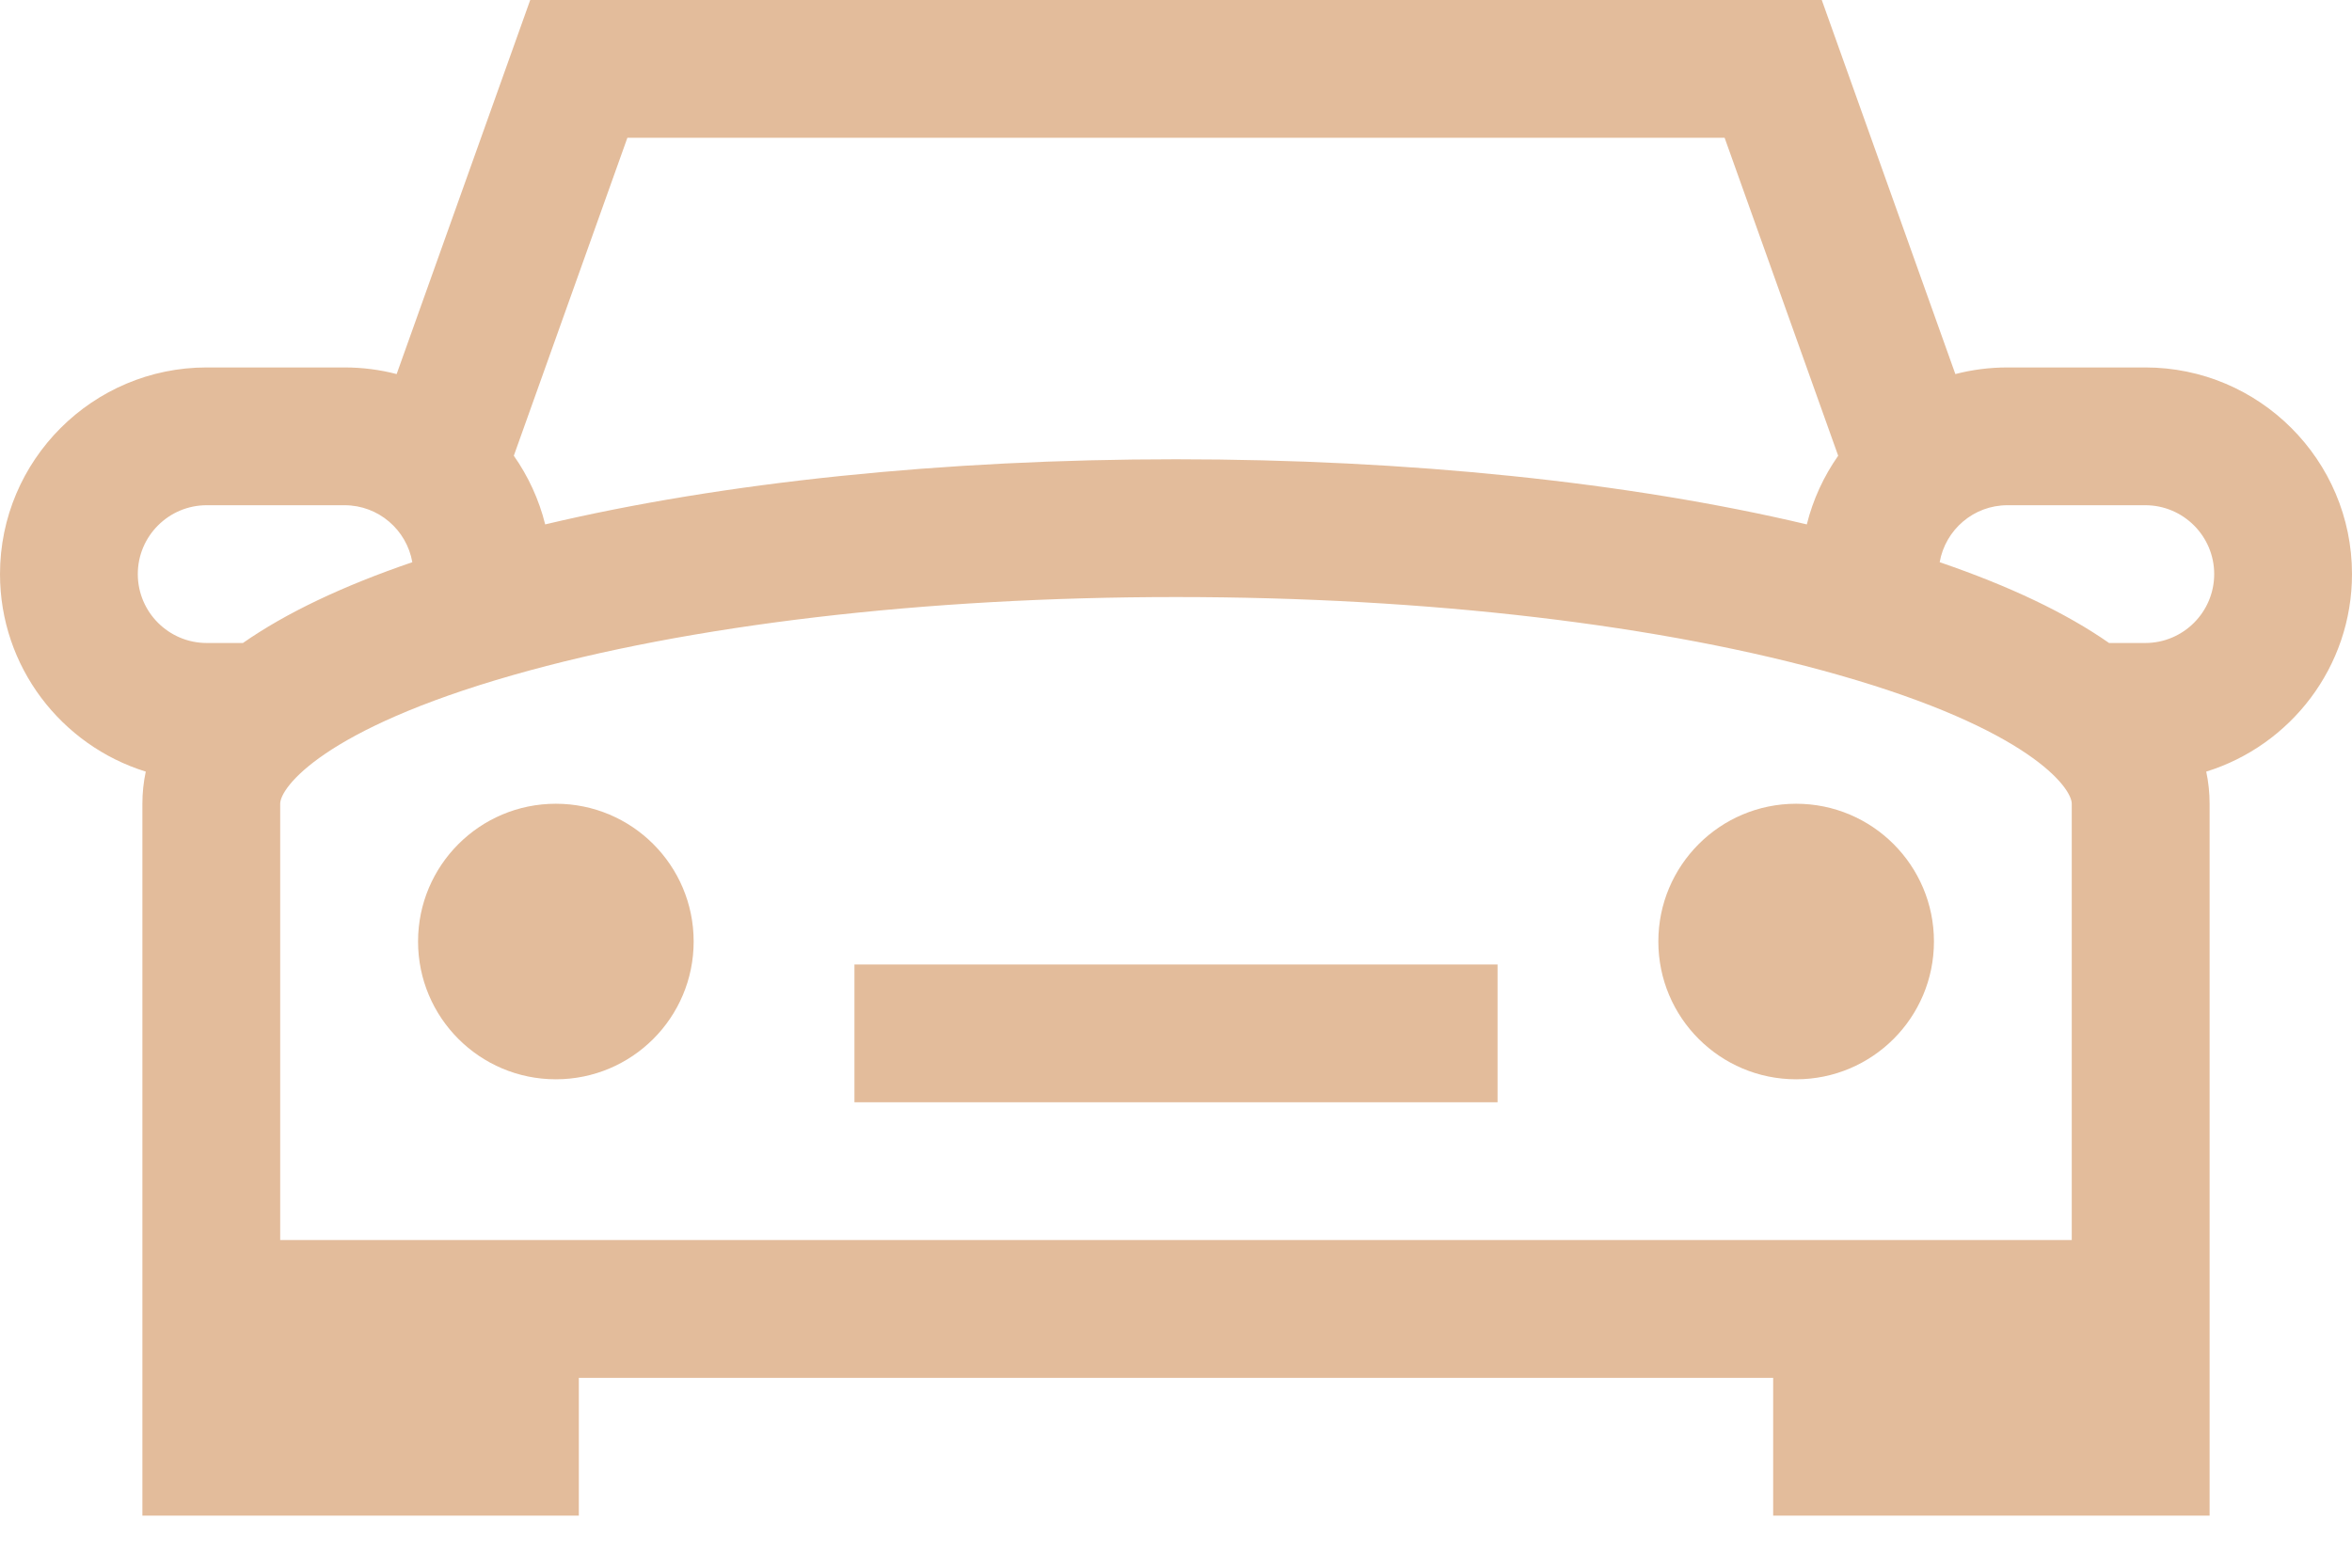
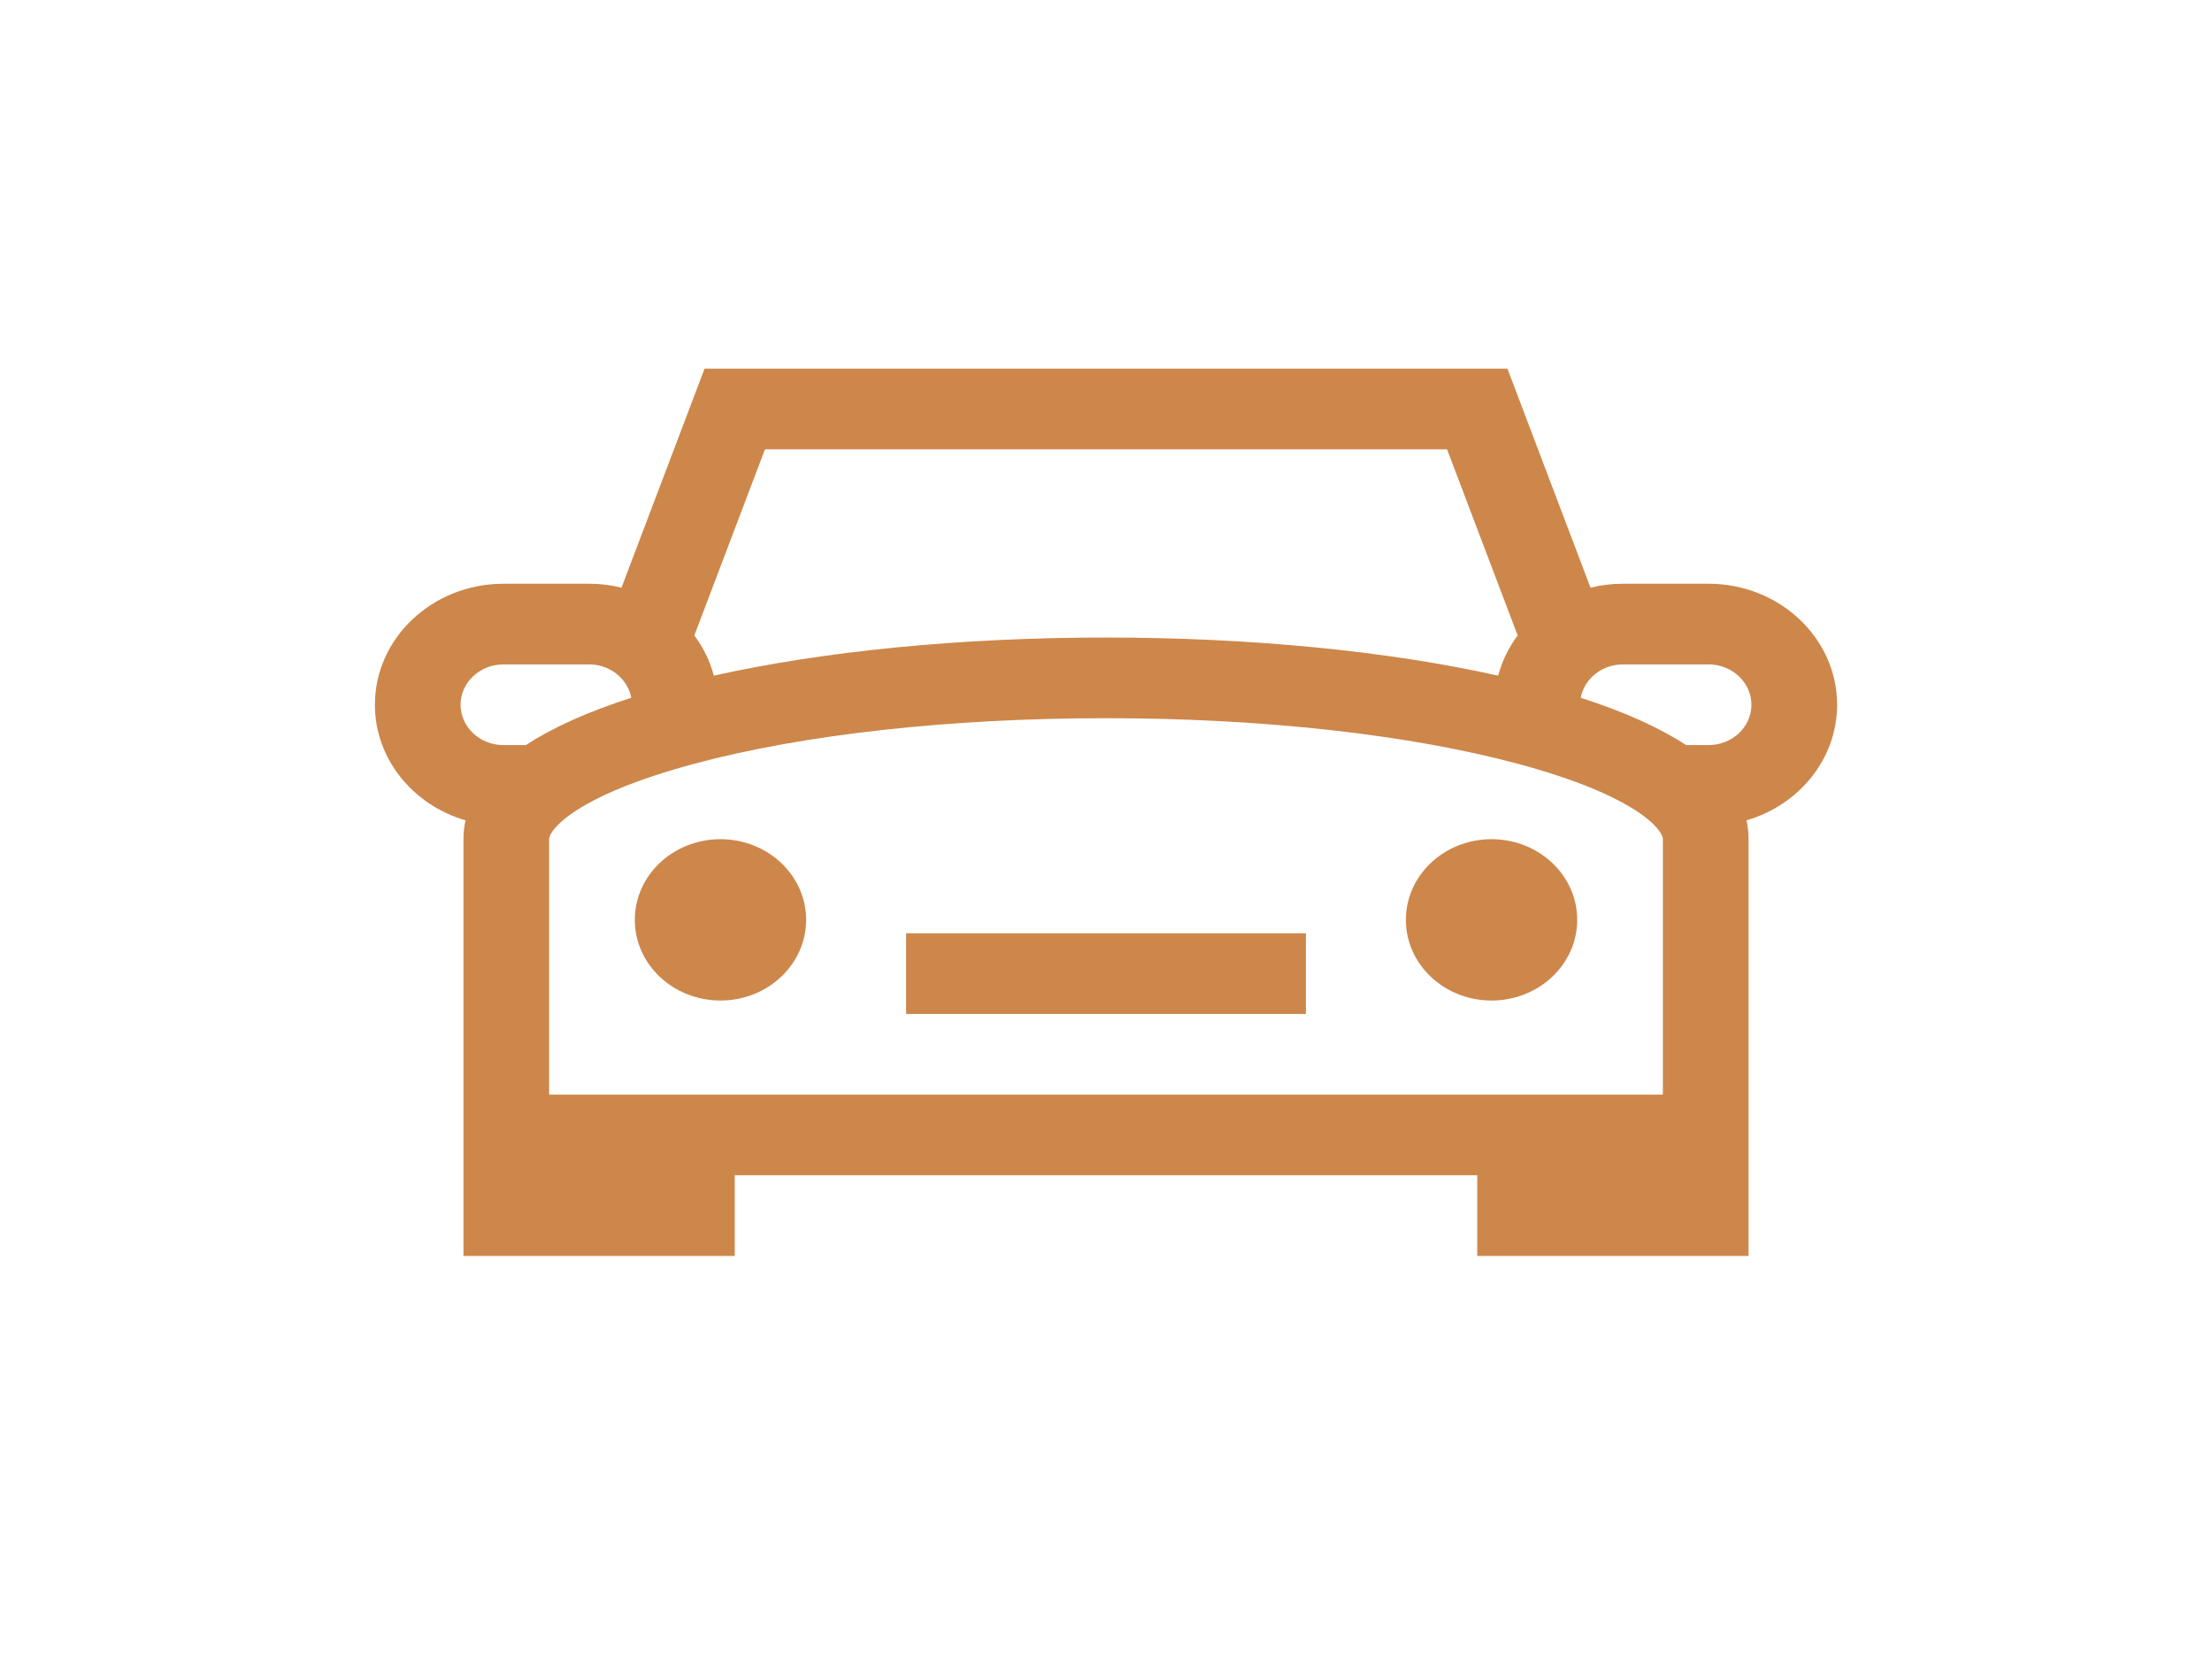
- <svg xmlns="http://www.w3.org/2000/svg" width="39" height="26" viewBox="0 0 39 26" fill="none">
-   <path d="M24.832 15.996H14.168V18.281H24.832V15.996Z" fill="#E3BC9B" />
-   <path d="M29.783 17.9C31.045 17.9 32.068 16.877 32.068 15.615C32.068 14.353 31.045 13.33 29.783 13.33C28.521 13.33 27.498 14.353 27.498 15.615C27.498 16.877 28.521 17.9 29.783 17.9Z" fill="#E3BC9B" />
-   <path d="M9.217 17.9C10.479 17.9 11.502 16.877 11.502 15.615C11.502 14.353 10.479 13.33 9.217 13.33C7.955 13.33 6.932 14.353 6.932 15.615C6.932 16.877 7.955 17.9 9.217 17.9Z" fill="#E3BC9B" />
-   <path d="M39 9.521C39 7.631 37.462 6.094 35.572 6.094H33.287C32.989 6.094 32.699 6.132 32.423 6.204L30.208 0H8.792L6.577 6.204C6.301 6.132 6.011 6.094 5.713 6.094H3.428C1.538 6.094 0 7.631 0 9.521C0 11.06 1.019 12.364 2.417 12.797C2.38 12.971 2.361 13.149 2.361 13.33V25.137H9.598V22.852H29.402V25.137H36.639V13.33C36.639 13.149 36.62 12.971 36.583 12.797C37.981 12.364 39 11.06 39 9.521ZM10.403 2.285H28.597L30.48 7.558C30.242 7.898 30.063 8.282 29.96 8.697C27.011 7.998 23.351 7.617 19.5 7.617C15.649 7.617 11.989 7.998 9.04 8.697C8.937 8.282 8.758 7.898 8.52 7.558L10.403 2.285ZM3.428 10.664C2.798 10.664 2.285 10.152 2.285 9.521C2.285 8.891 2.798 8.379 3.428 8.379H5.713C6.276 8.379 6.743 8.788 6.837 9.324C5.676 9.721 4.739 10.168 4.028 10.664H3.428ZM34.353 20.566H4.646V13.33C4.646 13.063 5.355 12.096 8.503 11.197C11.425 10.362 15.331 9.902 19.5 9.902C23.669 9.902 27.575 10.362 30.497 11.197C33.645 12.096 34.353 13.063 34.353 13.33V20.566ZM35.572 10.664H34.972C34.261 10.168 33.324 9.721 32.163 9.324C32.257 8.788 32.724 8.379 33.287 8.379H35.572C36.202 8.379 36.715 8.891 36.715 9.521C36.715 10.152 36.202 10.664 35.572 10.664Z" fill="#E3BC9B" />
+ <svg xmlns="http://www.w3.org/2000/svg" width="60" height="45" viewBox="0 0 60 45" fill="none">
+   <path d="M35.422 25.315H24.578V27.503H35.422V25.315Z" fill="#CD874B" />
+   <path d="M40.458 27.139C41.741 27.139 42.781 26.159 42.781 24.951C42.781 23.742 41.741 22.763 40.458 22.763C39.174 22.763 38.134 23.742 38.134 24.951C38.134 26.159 39.174 27.139 40.458 27.139Z" fill="#CD874B" />
+   <path d="M19.543 27.139C20.826 27.139 21.866 26.159 21.866 24.951C21.866 23.742 20.826 22.763 19.543 22.763C18.259 22.763 17.219 23.742 17.219 24.951C17.219 26.159 18.259 27.139 19.543 27.139Z" fill="#CD874B" />
+   <path d="M49.831 19.116C49.831 17.307 48.267 15.834 46.345 15.834H44.021C43.717 15.834 43.423 15.871 43.142 15.94L40.889 10H19.111L16.858 15.94C16.577 15.871 16.283 15.834 15.979 15.834H13.655C11.733 15.834 10.169 17.307 10.169 19.116C10.169 20.589 11.206 21.838 12.627 22.252C12.59 22.419 12.571 22.589 12.571 22.763V34.067H19.93V31.879H40.07V34.067H47.429V22.763C47.429 22.589 47.41 22.419 47.373 22.252C48.794 21.838 49.831 20.589 49.831 19.116ZM20.749 12.188H39.251L41.166 17.236C40.924 17.561 40.742 17.93 40.638 18.327C37.638 17.657 33.917 17.293 30 17.293C26.083 17.293 22.362 17.657 19.362 18.327C19.258 17.93 19.076 17.561 18.834 17.236L20.749 12.188ZM13.655 20.21C13.015 20.21 12.493 19.72 12.493 19.116C12.493 18.513 13.015 18.022 13.655 18.022H15.979C16.551 18.022 17.027 18.414 17.123 18.927C15.942 19.307 14.989 19.735 14.266 20.21H13.655ZM45.105 29.691H14.895V22.763C14.895 22.507 15.615 21.582 18.817 20.721C21.788 19.921 25.76 19.481 30 19.481C34.24 19.481 38.212 19.921 41.184 20.721C44.385 21.582 45.105 22.507 45.105 22.763V29.691ZM46.345 20.21H45.734C45.011 19.735 44.058 19.307 42.877 18.927C42.973 18.414 43.449 18.022 44.021 18.022H46.345C46.985 18.022 47.507 18.513 47.507 19.116C47.507 19.72 46.985 20.21 46.345 20.21Z" fill="#CD874B" />
</svg>
